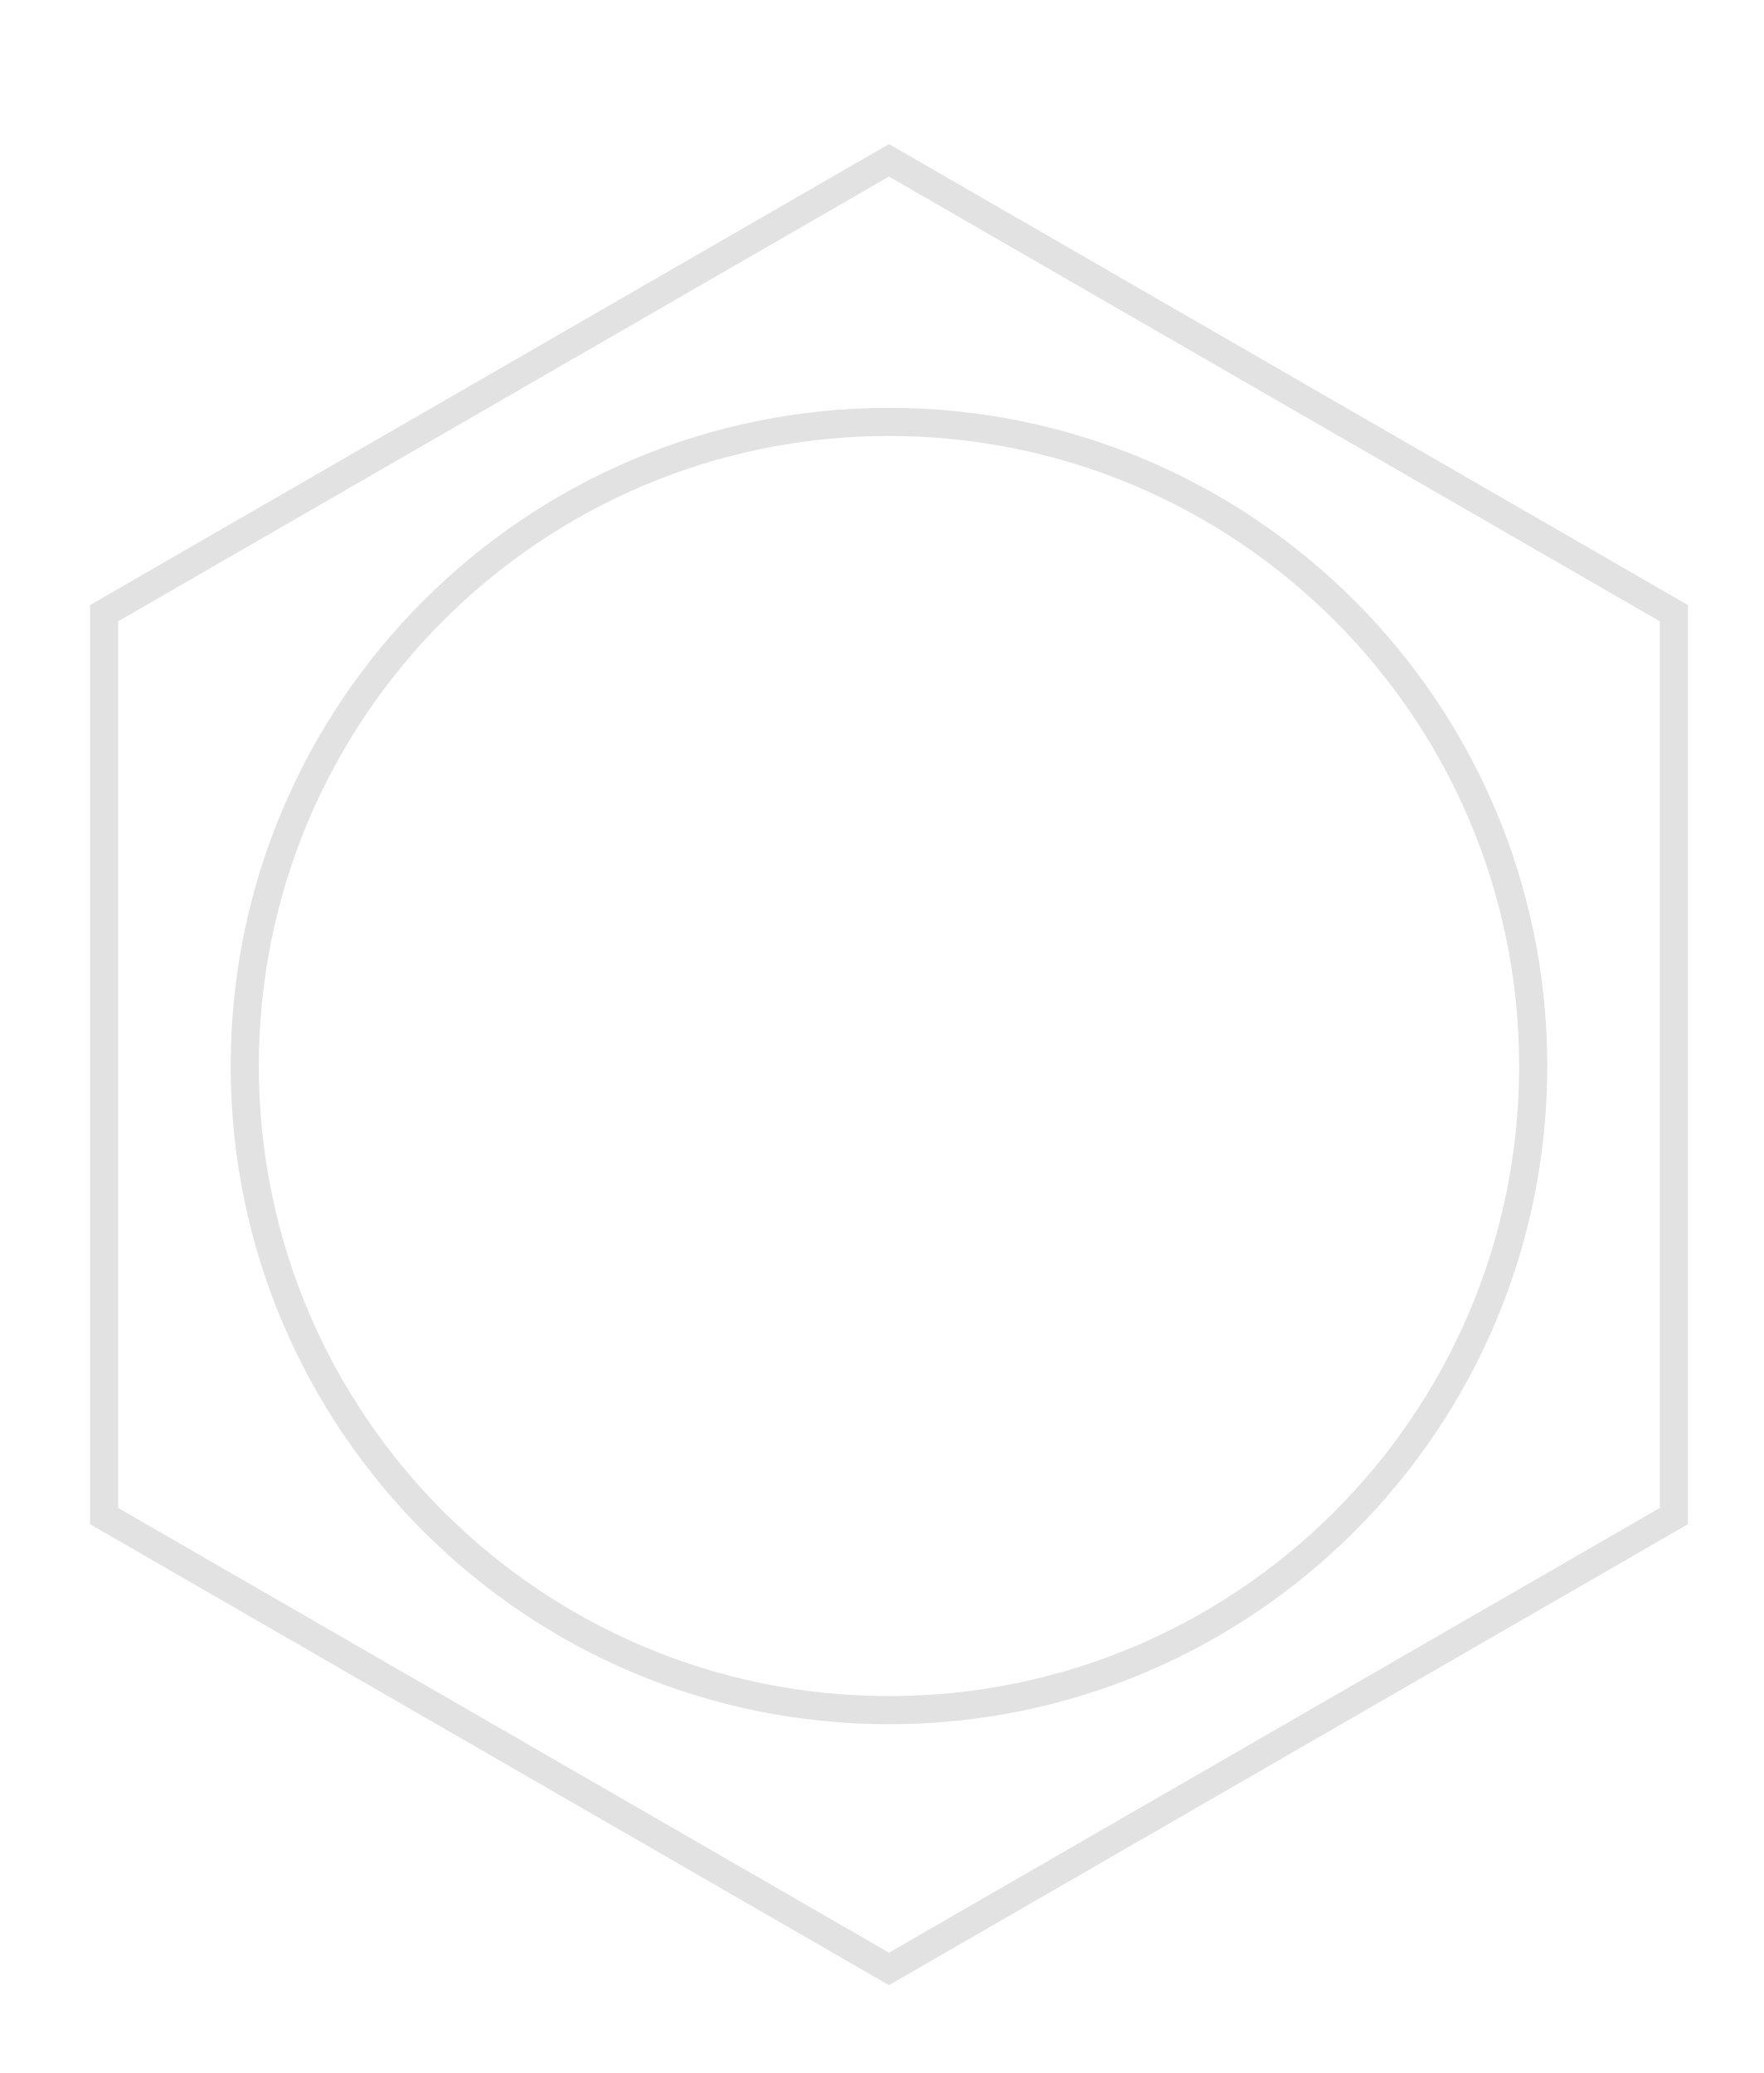
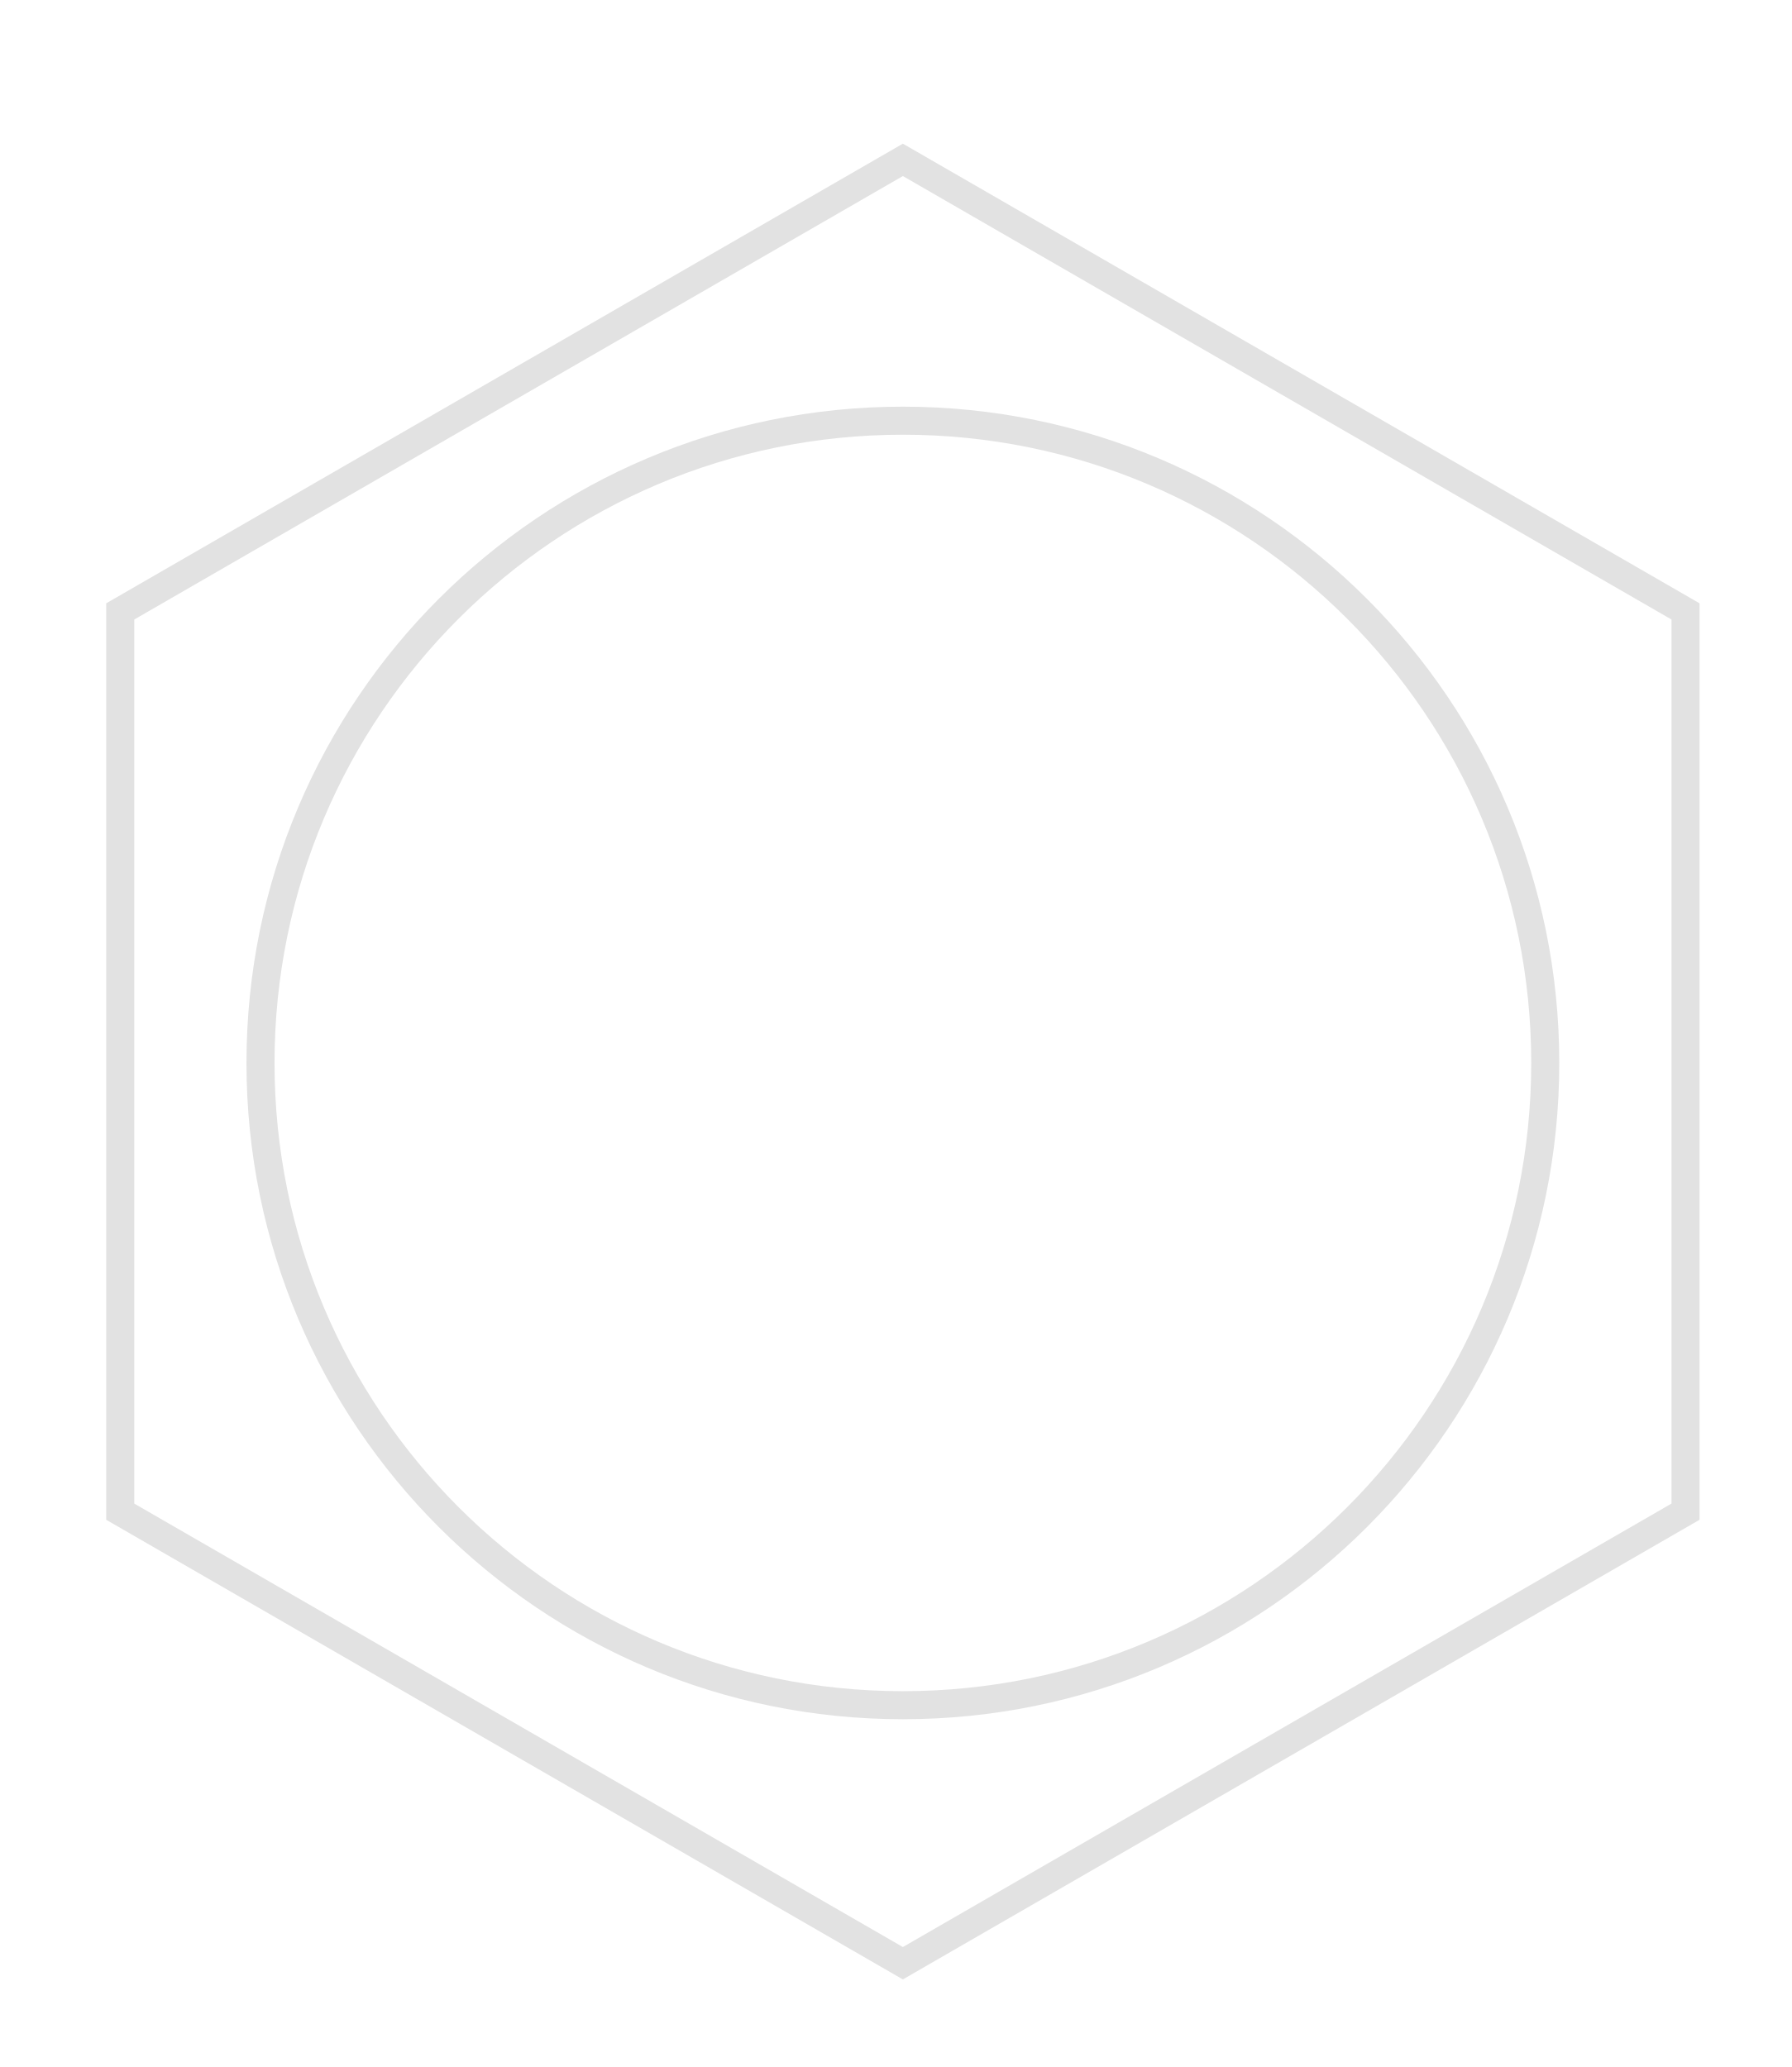
- <svg xmlns="http://www.w3.org/2000/svg" version="1.1" id="Layer_1" x="0px" y="0px" viewBox="0 0 62.7 73.7" style="enable-background:new 0 0 62.7 73.7;" xml:space="preserve">
+ <svg xmlns="http://www.w3.org/2000/svg" width="104" height="120" version="1.1" id="Layer_1" x="0px" y="0px" viewBox="0 0 62.7 73.7" style="enable-background:new 0 0 62.7 73.7;" xml:space="preserve">
  <style type="text/css">
	.st0{fill:none;stroke:#E2E2E2;stroke-miterlimit:10;}
</style>
  <polygon class="st0" points="3.7,21.8 3.7,53.9 31.6,70 59.5,53.9 59.5,21.8 31.6,5.7 " />
  <circle class="st0" cx="31.6" cy="37.9" r="22.9" />
</svg>
